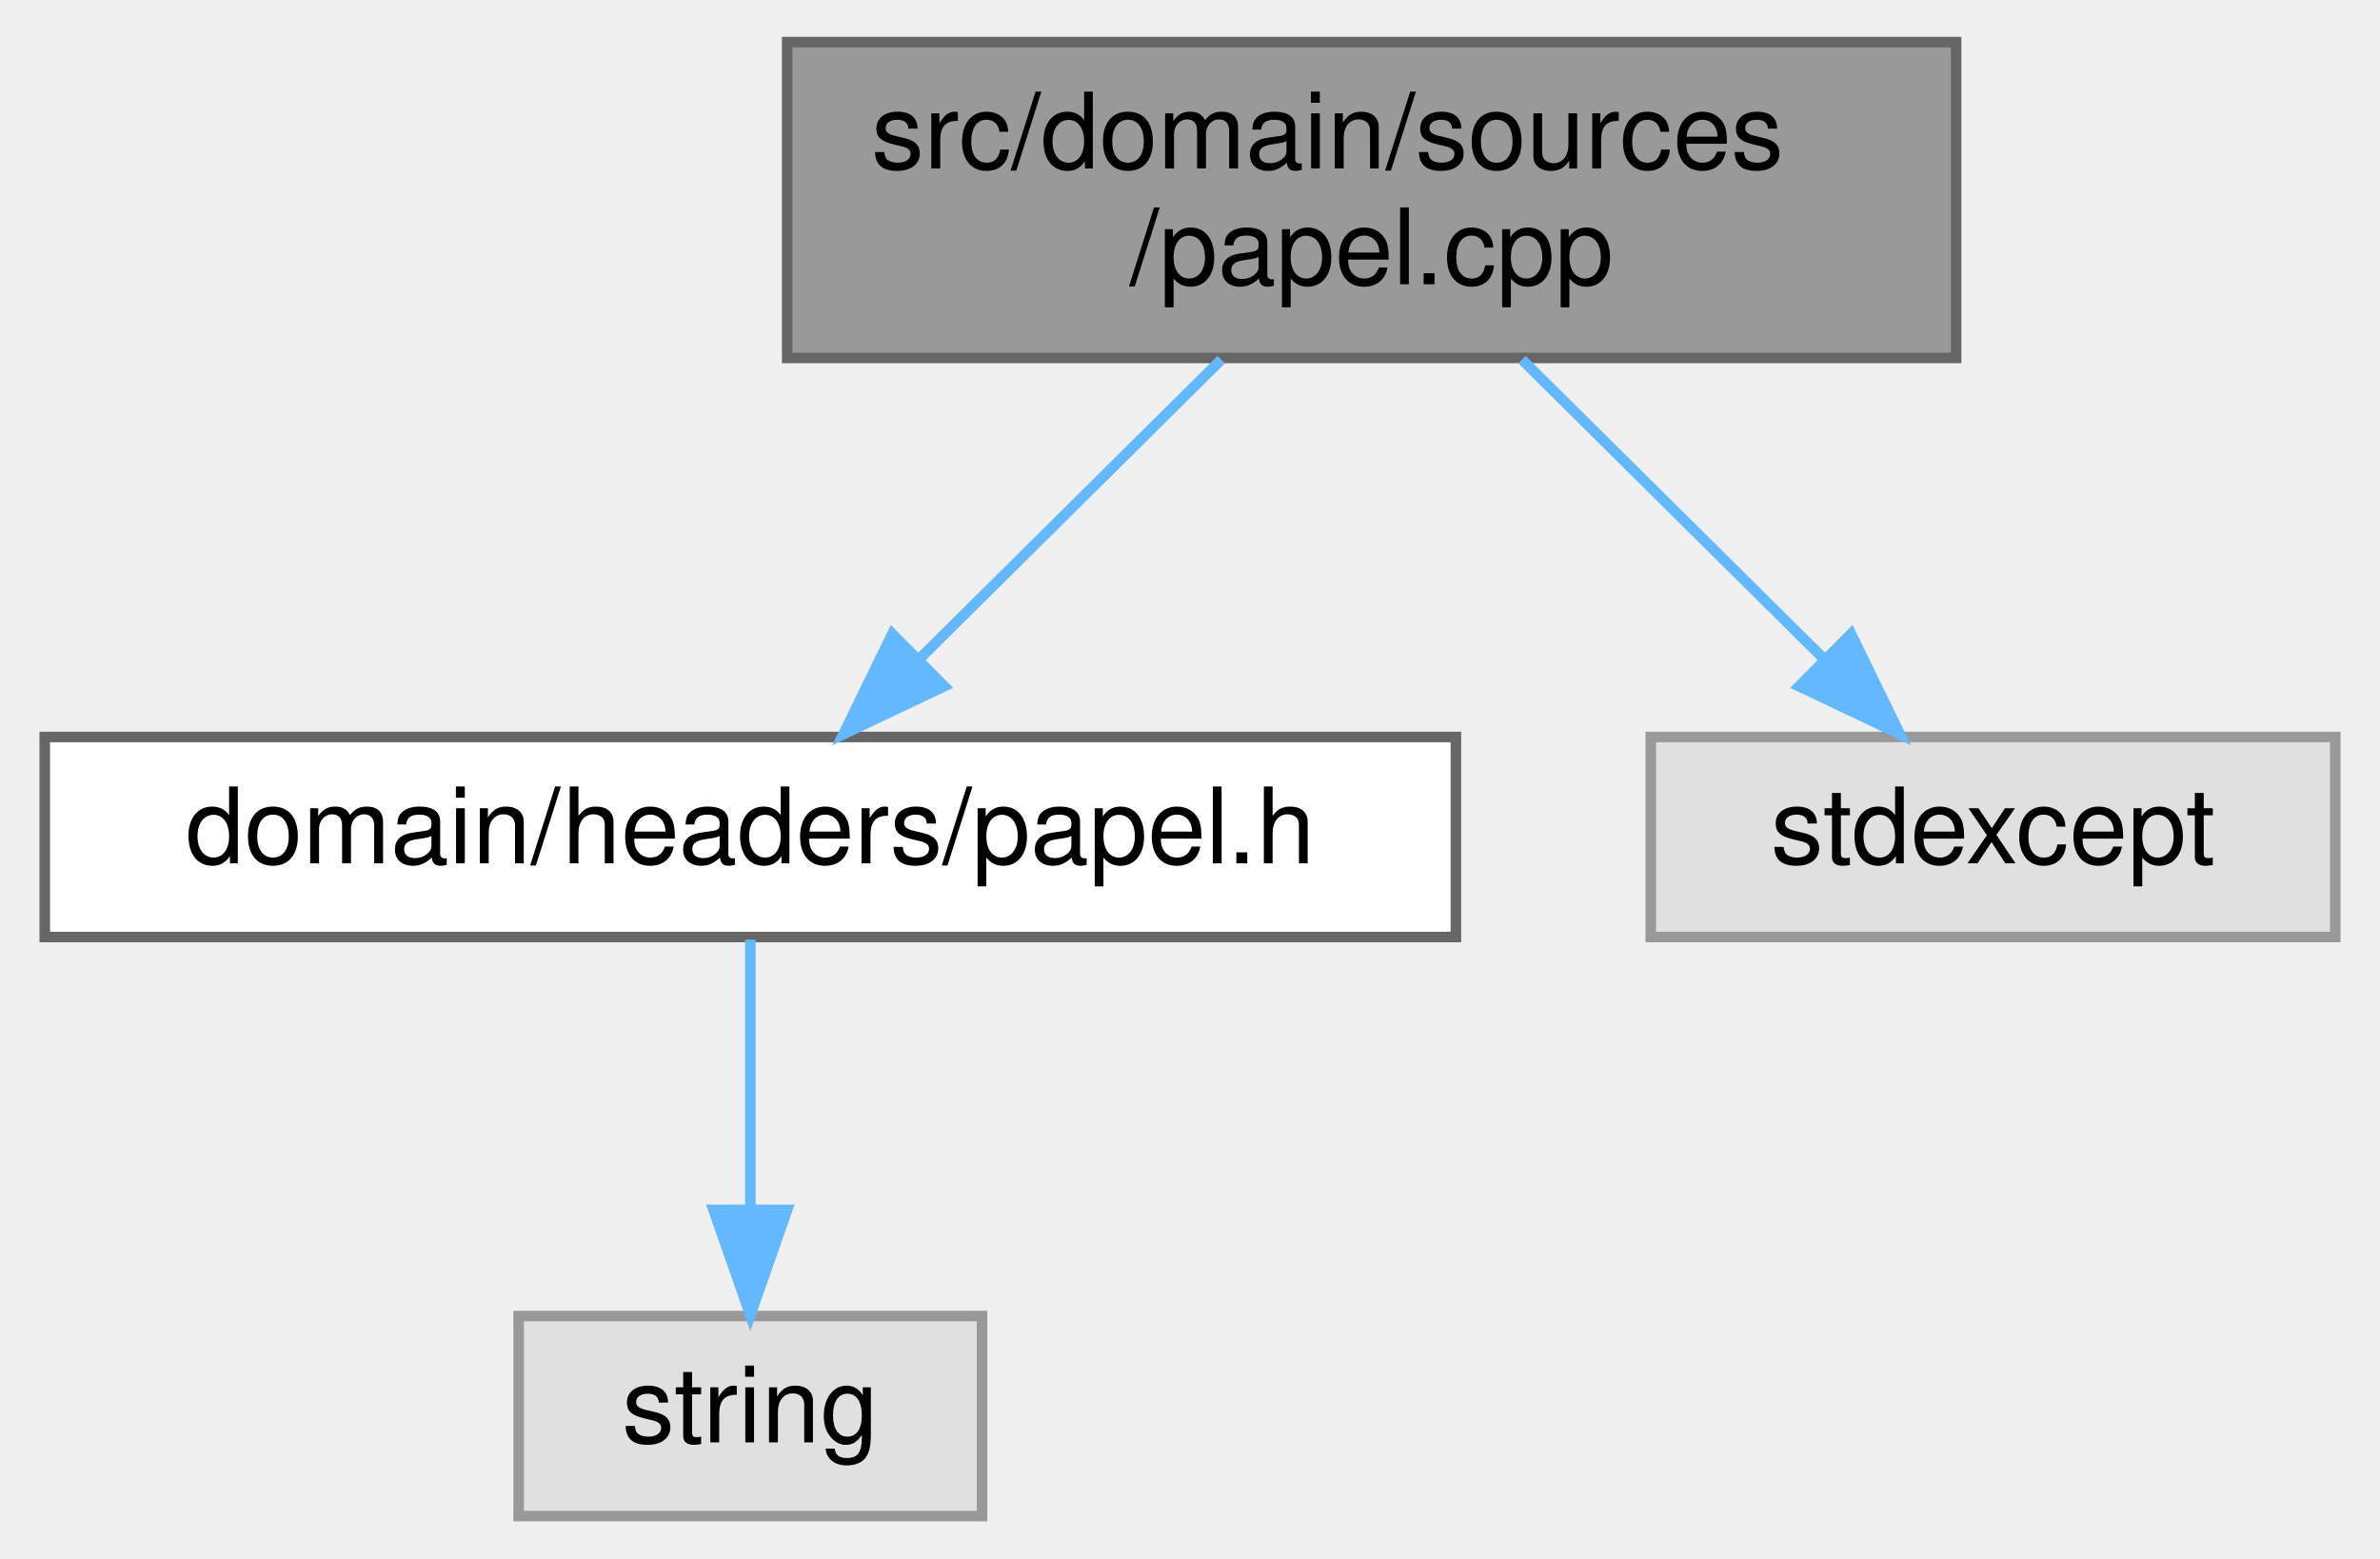
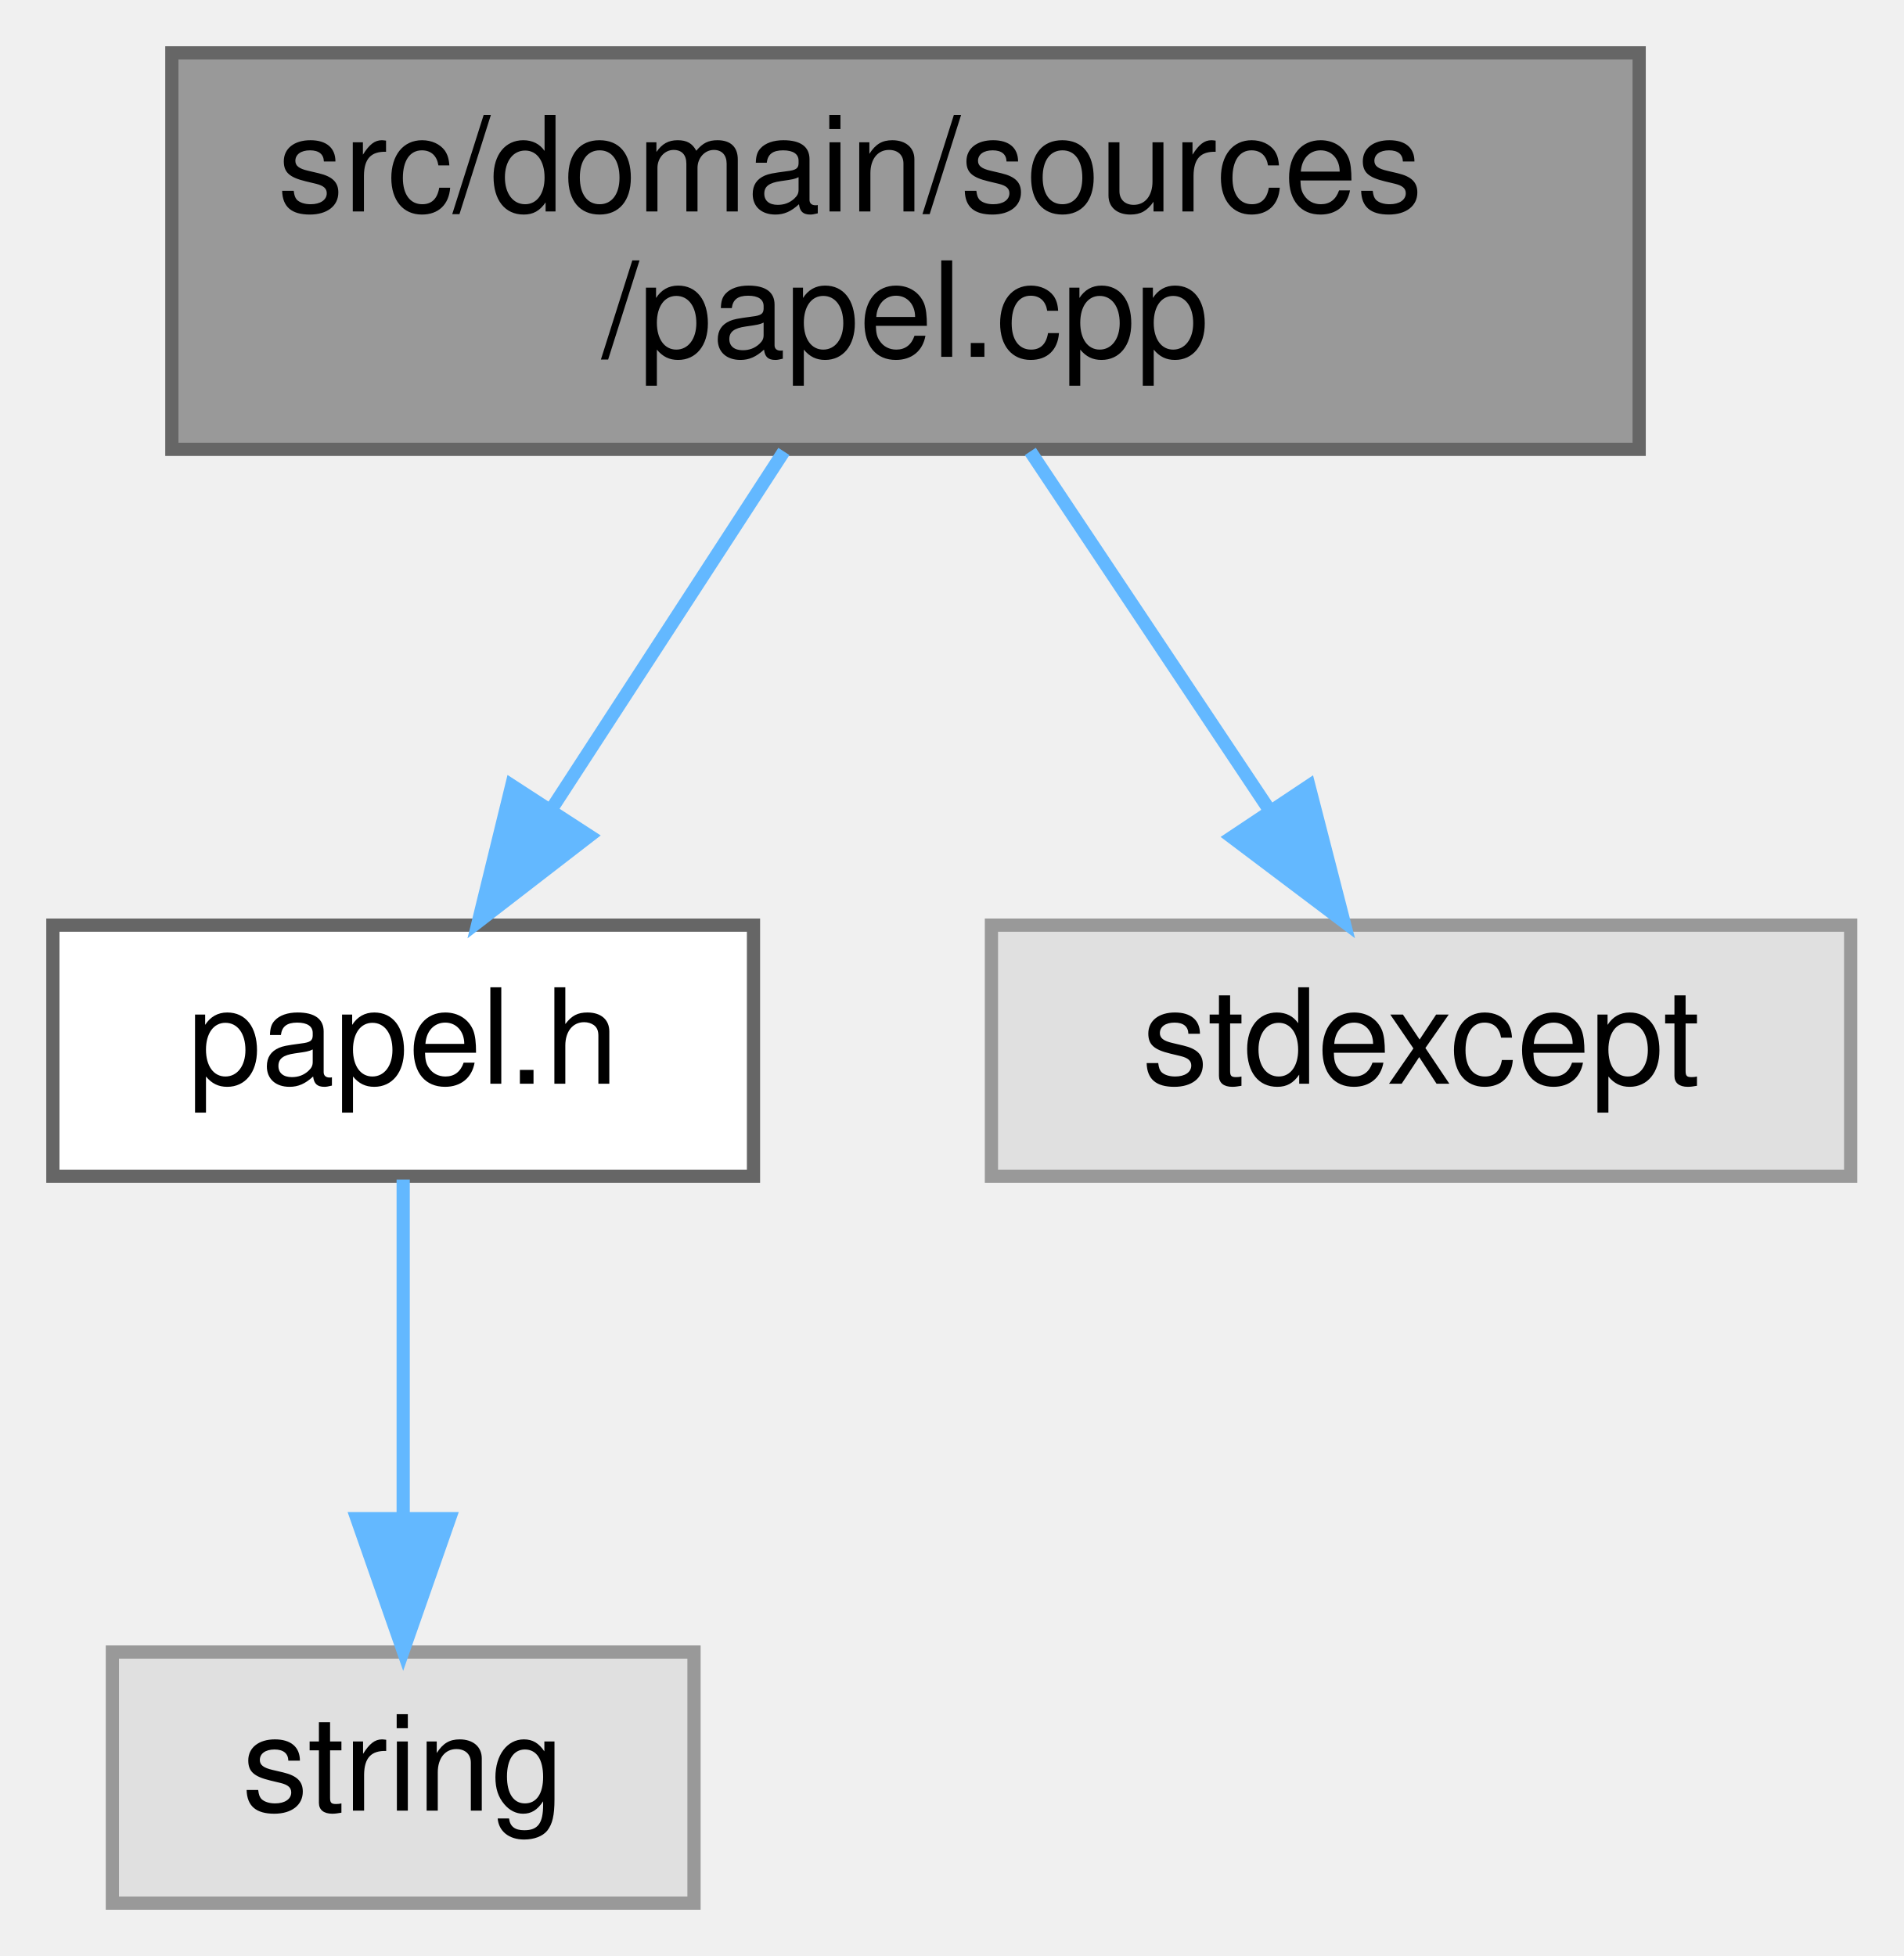
- <svg xmlns="http://www.w3.org/2000/svg" xmlns:xlink="http://www.w3.org/1999/xlink" width="226pt" height="148pt" viewBox="0.00 0.00 225.50 148.00">
+ <svg xmlns="http://www.w3.org/2000/svg" xmlns:xlink="http://www.w3.org/1999/xlink" width="144pt" height="148pt" viewBox="0.00 0.00 144.00 148.00">
  <g id="graph0" class="graph" transform="scale(1 1) rotate(0) translate(4 144)">
    <g id="Node000001" class="node">
      <g id="a_Node000001">
        <a xlink:title=" ">
-           <polygon fill="#999999" stroke="#666666" points="181.5,-140 70.5,-140 70.5,-110 181.5,-110 181.5,-140" />
-           <text text-anchor="start" x="78.5" y="-128" font-family="Helvetica,sans-Serif" font-size="10.00">src/domain/sources</text>
-           <text text-anchor="middle" x="126" y="-117" font-family="Helvetica,sans-Serif" font-size="10.00">/papel.cpp</text>
+           <polygon fill="#999999" stroke="#666666" points="120,-140 9,-140 9,-110 120,-110 120,-140" />
+           <text text-anchor="start" x="17" y="-128" font-family="Helvetica,sans-Serif" font-size="10.00">src/domain/sources</text>
+           <text text-anchor="middle" x="64.5" y="-117" font-family="Helvetica,sans-Serif" font-size="10.00">/papel.cpp</text>
        </a>
      </g>
    </g>
    <g id="Node000002" class="node">
      <g id="a_Node000002">
        <a xlink:href="papel_8h.html" target="_top" xlink:title=" ">
-           <polygon fill="white" stroke="#666666" points="134,-74 0,-74 0,-55 134,-55 134,-74" />
-           <text text-anchor="middle" x="67" y="-62" font-family="Helvetica,sans-Serif" font-size="10.00">domain/headers/papel.h</text>
+           <polygon fill="white" stroke="#666666" points="53,-74 0,-74 0,-55 53,-55 53,-74" />
+           <text text-anchor="middle" x="26.5" y="-62" font-family="Helvetica,sans-Serif" font-size="10.00">papel.h</text>
        </a>
      </g>
    </g>
    <g id="edge1_Node000001_Node000002" class="edge">
      <g id="a_edge1_Node000001_Node000002">
        <a xlink:title=" ">
-           <path fill="none" stroke="#63b8ff" d="M111.72,-109.84C103.07,-101.26 92.01,-90.3 83.06,-81.42" />
-           <polygon fill="#63b8ff" stroke="#63b8ff" points="85.41,-78.82 75.84,-74.27 80.48,-83.79 85.41,-78.82" />
+           <path fill="none" stroke="#63b8ff" d="M55.3,-109.84C50.01,-101.69 43.32,-91.4 37.72,-82.78" />
+           <polygon fill="#63b8ff" stroke="#63b8ff" points="40.58,-80.75 32.19,-74.27 34.71,-84.56 40.58,-80.75" />
        </a>
      </g>
    </g>
    <g id="Node000004" class="node">
      <g id="a_Node000004">
        <a xlink:title=" ">
-           <polygon fill="#e0e0e0" stroke="#999999" points="217.5,-74 152.5,-74 152.5,-55 217.5,-55 217.5,-74" />
-           <text text-anchor="middle" x="185" y="-62" font-family="Helvetica,sans-Serif" font-size="10.00">stdexcept</text>
+           <polygon fill="#e0e0e0" stroke="#999999" points="136,-74 71,-74 71,-55 136,-55 136,-74" />
+           <text text-anchor="middle" x="103.5" y="-62" font-family="Helvetica,sans-Serif" font-size="10.00">stdexcept</text>
        </a>
      </g>
    </g>
    <g id="edge3_Node000001_Node000004" class="edge">
      <g id="a_edge3_Node000001_Node000004">
        <a xlink:title=" ">
-           <path fill="none" stroke="#63b8ff" d="M140.28,-109.84C148.93,-101.26 159.99,-90.3 168.94,-81.42" />
-           <polygon fill="#63b8ff" stroke="#63b8ff" points="171.52,-83.79 176.16,-74.27 166.59,-78.82 171.52,-83.79" />
+           <path fill="none" stroke="#63b8ff" d="M73.94,-109.84C79.37,-101.69 86.23,-91.4 91.98,-82.78" />
+           <polygon fill="#63b8ff" stroke="#63b8ff" points="95.02,-84.53 97.66,-74.27 89.2,-80.65 95.02,-84.53" />
        </a>
      </g>
    </g>
    <g id="Node000003" class="node">
      <g id="a_Node000003">
        <a xlink:title=" ">
-           <polygon fill="#e0e0e0" stroke="#999999" points="89,-19 45,-19 45,0 89,0 89,-19" />
-           <text text-anchor="middle" x="67" y="-7" font-family="Helvetica,sans-Serif" font-size="10.00">string</text>
+           <polygon fill="#e0e0e0" stroke="#999999" points="48.5,-19 4.5,-19 4.5,0 48.5,0 48.5,-19" />
+           <text text-anchor="middle" x="26.5" y="-7" font-family="Helvetica,sans-Serif" font-size="10.00">string</text>
        </a>
      </g>
    </g>
    <g id="edge2_Node000002_Node000003" class="edge">
      <g id="a_edge2_Node000002_Node000003">
        <a xlink:title=" ">
-           <path fill="none" stroke="#63b8ff" d="M67,-54.75C67,-47.8 67,-37.85 67,-29.13" />
-           <polygon fill="#63b8ff" stroke="#63b8ff" points="70.5,-29.09 67,-19.09 63.5,-29.09 70.5,-29.09" />
+           <path fill="none" stroke="#63b8ff" d="M26.5,-54.75C26.5,-47.8 26.5,-37.85 26.5,-29.13" />
+           <polygon fill="#63b8ff" stroke="#63b8ff" points="30,-29.09 26.5,-19.09 23,-29.09 30,-29.09" />
        </a>
      </g>
    </g>
  </g>
</svg>
